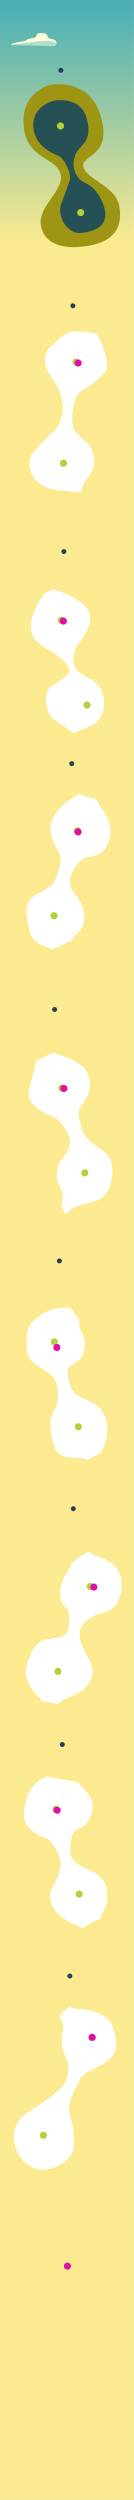
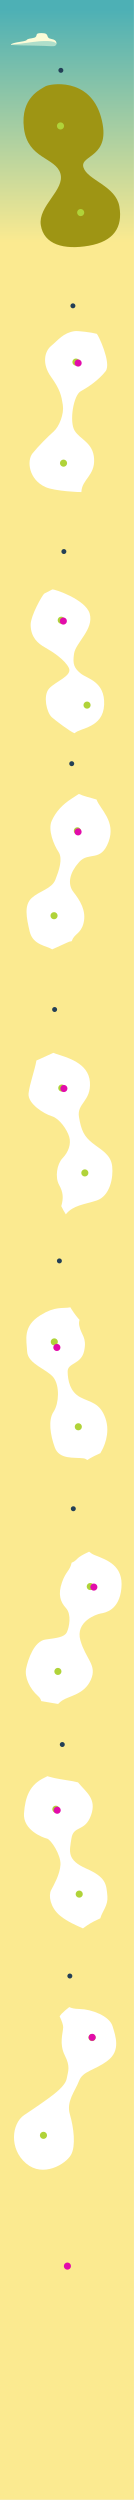
<svg xmlns="http://www.w3.org/2000/svg" width="375" height="7000" viewBox="0 0 375 7000">
  <defs>
    <linearGradient id="linear-gradient" x1="187.5" y1="26.181" x2="187.5" y2="678.516" gradientUnits="userSpaceOnUse">
      <stop offset="0" stop-color="#4db0b5" />
      <stop offset="1" stop-color="#fbea90" />
    </linearGradient>
  </defs>
  <g id="level_001">
    <rect y="-.665" width="375" height="7000" fill="url(#linear-gradient)" />
    <path d="M61.442,124.644h95.697s5.94-12.21-13.2-15.51-1.98-16.17-27.389-16.5-3.63,11.22-27.389,14.52-2.97,5.61-32.339,9.9-26.069,8.58-26.069,8.58l30.689-.99Z" fill="#fcfcd8" />
    <path d="M30.753,125.634s23.179-3.201,62.618-8.248c44.798-5.733,66.114-1.169,63.769,7.258s-12.044,3.415-64.59,3.004-61.797-2.014-61.797-2.014Z" fill="#afdeca" />
+     <path d="M286.645,566.381c-24.745-55.945-50.919-48.825-66-66.825-15.081-18-18.973-40.379-9.73-66.163s50.596-33.568,32.109-101.191c-18.487-67.623-95.353-49.623-95.353-49.623-75.893,26.757-55.408,92.721-40.379,113.353,16.584,22.767,38.92,33.082,55.947,40.379,17.027,7.297,38.433,50.109,31.622,69.569-6.811,19.46-15.55,44.32-23.333,64.266-7.784,19.946-.451,48.876,15.863,65.19,17.279,17.279,29.413,21.561,64.827,12.272,38.559-10.114,53.813-37.4,34.428-81.228Z" fill="#255154" />
+   </g>
+   <g id="deco_01">
    <path d="M126.198,242.211c11.03-7.547,124.819-28.447,156.749,85.922s-60.377,104.499-49.347,140.494c11.03,35.994,90.792,51.502,100.661,109.557s-15.32,97.7-85.567,109.891-125.698-3.399-134.407-57.39,68.224-98.778,54.871-144.642-91.727-40.639-102.177-127.141,48.186-109.144,59.216-116.691Z" fill="#9e9514" />
-     <path d="M286.645,566.381c-24.745-55.945-50.919-48.825-66-66.825-15.081-18-18.973-40.379-9.73-66.163s50.596-33.568,32.109-101.191c-18.487-67.623-95.353-49.623-95.353-49.623-75.893,26.757-55.408,92.721-40.379,113.353,16.584,22.767,38.92,33.082,55.947,40.379,17.027,7.297,38.433,50.109,31.622,69.569-6.811,19.46-15.55,44.32-23.333,64.266-7.784,19.946-.451,48.876,15.863,65.19,17.279,17.279,29.413,21.561,64.827,12.272,38.559-10.114,53.813-37.4,34.428-81.228Z" fill="#255154" />
  </g>
  <g id="deco_02">
    <path d="M127.768,1364.018c25.639,11.366,98.263,14.419,100.126,13.778.031-.538.06-1.069.092-1.615,1.946-34.055,37.947-44.758,35.514-90.975-2.433-46.217-38.92-54.001-54.487-79.299-15.568-25.298-3.405-99.245,17.027-110.434s49.623-30.649,69.569-55.947c17.558-22.268-21.465-103.868-24.63-104.811-13.483-4.017-53.267-8.673-61.479-7.57-32.595,4.378-47.19,25.784-66.163,41.352s-26.271,50.596-.486,86.596c25.784,36.001,29.19,53.514,33.082,78.812,3.892,25.298-10.216,60.812-25.784,74.434-15.568,13.622-41.839,39.893-58.866,60.812-17.027,20.919-10.703,73.947,36.487,94.867Z" fill="#fff" />
  </g>
  <g id="deco_03">
    <path d="M126.665,1813.255c20.919,11.676,55.461,34.541,66.163,56.92,10.703,22.379-37.947,37.947-55.461,57.893s-6.811,67.136,7.784,80.272c9.925,8.932,53.662,41.922,63.744,44.745,15.104-15.554,79.773-14.114,82.691-79.772,2.919-65.677-48.163-72.974-65.677-87.569-17.514-14.595-23.352-25.298-18.487-55.947,4.865-30.649,55.947-68.109,43.785-111.407-11.297-40.219-100.649-69.949-104.777-67.888-7.426,3.706-14.731,7.651-22.145,11.381-4.828,2.429-38.839,62.235-38.486,87.643.486,35.028,19.946,52.055,40.866,63.731Z" fill="#fff" />
  </g>
  <g id="deco_04">
    <path d="M146.144,2658.258c13.844-6.293,27.688-12.585,41.531-18.878,4.153-2.239,8.52-3.604,13.098-4.102,7.178-21.566,25.499-19.978,33.125-50.48,8.757-35.028-10.703-64.704-28.217-87.083-17.514-22.379-11.19-54.001,16.054-84.164,27.244-30.163,60.325,1.946,82.218-56.433,21.546-57.456-24.294-91.823-33.633-118.403-.016-.005-.032-.009-.048-.014-4.554-1.511-9.174-2.81-13.806-4.06-8.19-2.211-16.434-4.285-24.426-7.155-3.802-1.365-7.576-2.857-11.296-4.468-5.987,4.069-12.668,8.211-19.928,12.963-26.757,17.514-44.271,36.487-55.947,62.272-11.676,25.784,6.324,68.109,18.973,87.083,12.649,18.973,1.46,52.055-8.757,77.839-10.216,25.784-44.271,31.136-66.163,51.082-21.892,19.946-15.081,54.487-5.838,93.894,9.101,38.799,48.385,39.868,63.06,50.108Z" fill="#fff" />
  </g>
  <g id="deco_05">
    <path d="M145.217,3125.421c21.406,6.324,42.812,37.947,48.65,57.893,5.838,19.947-2.432,42.812-18.487,59.352-16.054,16.541-21.892,53.515-9.73,75.407,11.348,20.427,12.528,36.197,5.918,59.161,3.823,7.88,7.977,15.604,12.758,22.936,20.183-25.875,52.879-27.623,86.407-38.799,36.487-12.163,47.19-62.758,43.298-96.326-3.892-33.568-32.595-46.217-55.461-64.704-22.865-18.487-31.136-34.541-37.46-72.974s34.541-43.785,30.649-97.786-65.677-69.082-94.867-78.812c-2.697-.899-5.163-1.849-7.419-2.858-13.787,6.267-27.574,12.534-41.361,18.801-1.992,1.074-4.034,1.941-6.124,2.615-4.965,28.794-18.777,64.587-21.961,91.876-3.405,29.19,43.785,57.893,65.19,64.218Z" fill="#fff" />
  </g>
  <g id="deco_06">
    <path d="M149.494,3856.622c18,22.865,16.054,72.974.486,96.326-15.568,23.352-9.243,64.704,3.405,99.731,12.649,35.028,54.001,27.244,80.272,30.649,4.184.542,7.761,2.224,10.806,4.769,2.432-1.658,4.908-3.254,7.46-4.754,4.049-2.38,8.204-4.573,12.411-6.659,5.575-2.765,11.243-5.331,16.907-7.907.286-.978.642-1.81,1.066-2.476,6.811-10.703,28.217-52.055,12.649-95.84-15.568-43.784-42.325-43.298-70.542-58.379-28.217-15.081-34.541-46.217-35.028-71.515-.486-25.298,37.947-19.46,46.217-57.893,8.27-38.433-8.27-44.271-13.622-70.542-1.275-6.259-.878-11.575.707-16.496-.855-.89-1.695-1.794-2.519-2.713-4.916-5.478-9.184-11.474-13.51-17.419-2.485-3.415-4.806-6.949-6.992-10.563-.886-1.466-1.734-2.954-2.578-4.444-22.285,4.224-41.739-4.049-83.596,21.959-50.109,31.136-39.406,67.623-37.46,102.164,1.946,34.541,55.461,49.136,73.461,72.001Z" fill="#fff" />
  </g>
  <g id="deco_07">
    <path d="M106.911,4749.315c4.554,3.996,7.327,8.668,8.55,13.746,15.668,3.102,31.554,5.028,47.234,8.038,3.632-3.807,7.517-7.065,11.352-9.622,20.433-13.622,61.785-16.541,80.272-57.893,18.487-41.352-14.108-57.407-29.19-110.435-15.081-53.028,45.244-73.461,56.92-75.407,11.676-1.946,52.055-8.271,57.893-71.029,5.838-62.758-38.92-78.326-74.92-92.434-5.821-2.281-10.976-5.597-15.507-9.591-9.507,4.419-18.913,9.122-27.619,14.96-3.1,2.518-6.047,5.217-8.769,8.149-3.687,3.538-7.888,6.138-12.586,7.832-4.535,22.426-15.972,23.382-26.979,55.03-11.676,33.568-4.865,54.487,11.189,72.001,16.054,17.514,9.243,53.514,2.433,67.623-6.811,14.108-28.217,16.054-59.839,20.433-31.622,4.378-48.65,54.974-54.001,80.272-5.351,25.298,9.73,57.407,33.568,78.326Z" fill="#fff" />
  </g>
  <g id="deco_08">
    <path d="M131.414,5148.007c11.189,2.433,39.406,45.731,37.947,72.975-1.46,27.244-18.487,56.92-26.271,71.515-7.784,14.595-2.919,48.65,25.784,72.001,20.122,16.371,45.971,27.238,63.322,34.956,4.049-3.079,8.225-5.993,12.421-8.803,11.437-7.658,23.719-13.76,36.233-19.402,5.351-19.859,22.019-35.379,19.864-61.239-2.919-35.028-3.892-53.514-58.866-77.839-54.974-24.325-47.677-47.19-41.839-84.65,5.838-37.46,37.947-17.027,54.974-65.19,16.323-46.172-13.85-63.731-36.518-91.678-.033-.01-.065-.018-.097-.028-5.961-1.483-11.98-2.714-18.025-3.804-21.348-3.851-43.047-6.088-63.9-12.312-1.22-.347-2.398-.767-3.552-1.226-2.526,1.396-5.128,2.722-7.801,3.965-41.839,19.46-54.487,53.514-57.893,100.218-3.405,46.704,53.028,68.109,64.218,70.542Z" fill="#fff" />
  </g>
  <g id="deco_09">
    <path d="M315.092,5673.178c-8.504-28.076-57.964-47.59-93.264-48.077-12.107-.167-20.897-1.862-27.832-5.277-7.583,5.821-14.879,11.994-21.574,18.814-1.912,2.245-3.741,4.558-5.481,6.942,6.017,12.721,10.26,24.706,9.986,31.005-.717,16.504-11.776,45.953,4.538,78.441,16.314,32.487,9.125,43.82,5.342,64.894-3.783,21.074-35.049,43.594-55.416,58.513-20.366,14.919-63.768,43.795-63.768,43.795-34.607,23.177-42.927,94.233,5.324,135.307,48.251,41.074,111.339,1.379,125.725-23.766,14.386-25.145,7.482-77.832-3.097-113.929-10.579-36.097,14.981-64.93,25.751-93.33,10.77-28.401,43.879-28.971,80.504-57.008,36.625-28.037,21.765-68.249,13.261-96.325Z" fill="#fff" />
  </g>
  <g id="anchor_read_001">
    <circle cx="169.397" cy="352.654" r="10" fill="#b0d339" />
  </g>
  <g id="anchor_quiz_001">
    <circle cx="225.9" cy="595.174" r="10" fill="#b0d339" />
  </g>
  <g id="anchor_read_002">
    <circle cx="212.666" cy="1013.791" r="10" fill="#b0d339" />
  </g>
  <g id="anchor_quiz_002">
    <circle cx="177.859" cy="1296.851" r="10" fill="#b0d339" />
  </g>
  <g id="anchor_read_003">
    <circle cx="171.495" cy="1736.63" r="10" fill="#b0d339" />
  </g>
  <g id="anchor_quiz_003">
    <circle cx="243.742" cy="1974.311" r="10" fill="#b0d339" />
  </g>
  <g id="anchor_read_004">
    <circle cx="216.577" cy="2326.281" r="10" fill="#b0d339" />
  </g>
  <g id="anchor_quiz_004">
    <circle cx="151.308" cy="2563.962" r="10" fill="#b0d339" />
  </g>
  <g id="anchor_read_005">
    <circle cx="173.019" cy="3046.477" r="10" fill="#b0d339" />
  </g>
  <g id="anchor_quiz_005">
    <circle cx="237.554" cy="3284.159" r="10" fill="#b0d339" />
  </g>
  <g id="anchor_read_006">
    <circle cx="152.059" cy="3757.302" r="10" fill="#b0d339" />
  </g>
  <g id="anchor_quiz_006">
    <circle cx="219.274" cy="3994.984" r="10" fill="#b0d339" />
  </g>
  <g id="anchor_read_007">
    <circle cx="252.744" cy="4442.318" r="10" fill="#b0d339" />
  </g>
  <g id="anchor_quiz_007">
    <circle cx="162.096" cy="4679.999" r="10" fill="#b0d339" />
  </g>
  <g id="anchor_read_008">
    <circle cx="156.424" cy="5065.827" r="10" fill="#b0d339" />
  </g>
  <g id="anchor_quiz_008">
    <circle cx="221.825" cy="5303.509" r="10" fill="#b0d339" />
  </g>
  <g id="anchor_read_009">
    <circle cx="257.725" cy="5705.179" r="10" fill="#b0d339" />
  </g>
  <g id="anchor_quiz_009">
    <circle cx="121.71" cy="5978.949" r="10" fill="#b0d339" />
  </g>
  <g id="anchor_chapter_test_01">
    <circle cx="218.779" cy="1016.512" r="10" fill="#e20caa" />
  </g>
  <g id="anchor_chapter_test_02">
    <circle cx="177.339" cy="1738.948" r="10" fill="#e20caa" />
  </g>
  <g id="anchor_chapter_test_03">
    <circle cx="218.59" cy="2329.267" r="10" fill="#e20caa" />
  </g>
  <g id="anchor_chapter_test_04">
    <circle cx="178.864" cy="3047.828" r="10" fill="#e20caa" />
  </g>
  <g id="anchor_chapter_test_05">
    <circle cx="159.236" cy="3772.916" r="10" fill="#e20caa" />
  </g>
  <g id="anchor_chapter_test_06">
    <circle cx="262.777" cy="4443.851" r="10" fill="#e20caa" />
  </g>
  <g id="anchor_chapter_test_07">
    <circle cx="160.099" cy="5068.675" r="10" fill="#e20caa" />
  </g>
  <g id="anchor_chapter_test_08">
    <circle cx="258.068" cy="5704.593" r="10" fill="#e20caa" />
  </g>
  <g id="anchor_chapter_test_09">
    <circle cx="188.752" cy="6345.09" r="10" fill="#e20caa" />
  </g>
  <g id="anchor_title_01">
    <circle cx="170.436" cy="196.916" r="6.993" fill="#233f56" />
  </g>
  <g id="anchor_title_02">
    <circle cx="204.169" cy="856.315" r="6.993" fill="#233f56" />
  </g>
  <g id="anchor_title_03">
    <circle cx="178.862" cy="1544.337" r="6.993" fill="#233f56" />
  </g>
  <g id="anchor_title_04">
    <circle cx="200.827" cy="2138.306" r="6.993" fill="#233f56" />
  </g>
  <g id="anchor_title_05">
    <circle cx="152.934" cy="2826.639" r="6.993" fill="#233f56" />
  </g>
  <g id="anchor_title_06">
    <circle cx="166.299" cy="3530.564" r="6.993" fill="#233f56" />
  </g>
  <g id="anchor_title_07">
    <circle cx="205.282" cy="4224.466" r="6.993" fill="#233f56" />
  </g>
  <g id="anchor_title_08">
    <circle cx="174.406" cy="4884.643" r="6.993" fill="#233f56" />
  </g>
  <g id="anchor_title_09">
    <circle cx="195.569" cy="5532.878" r="6.993" fill="#233f56" />
  </g>
</svg>
